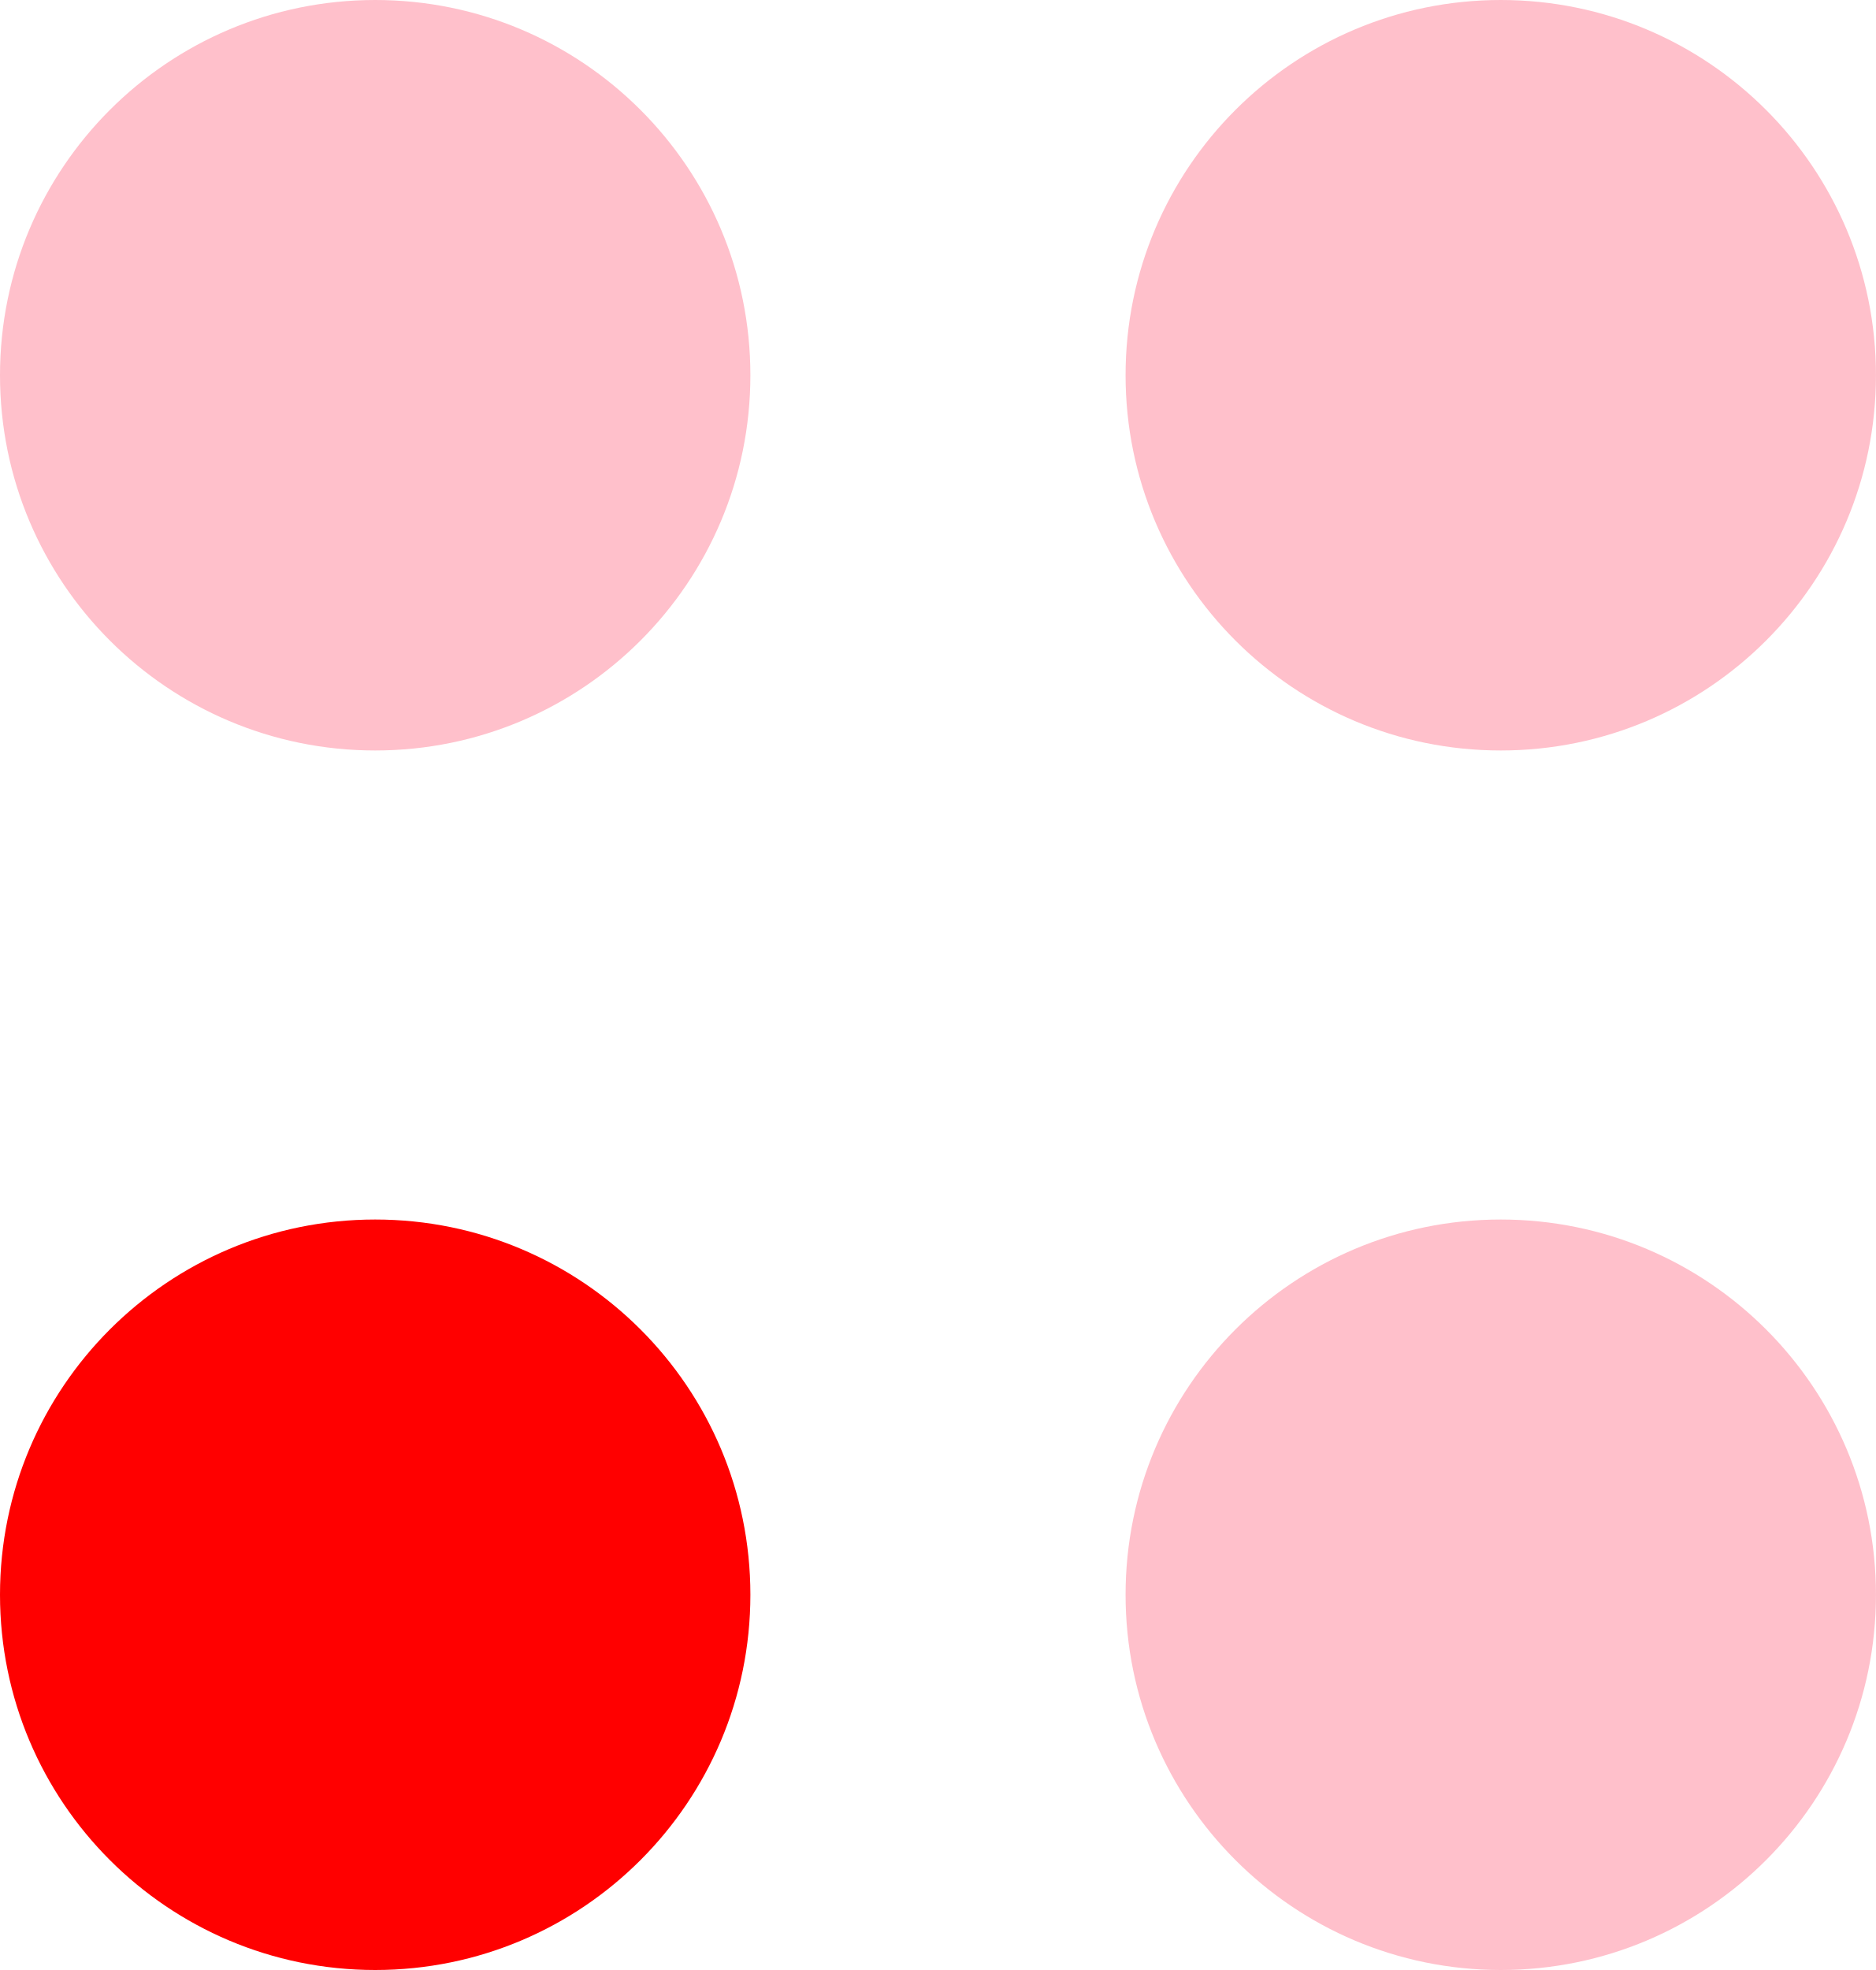
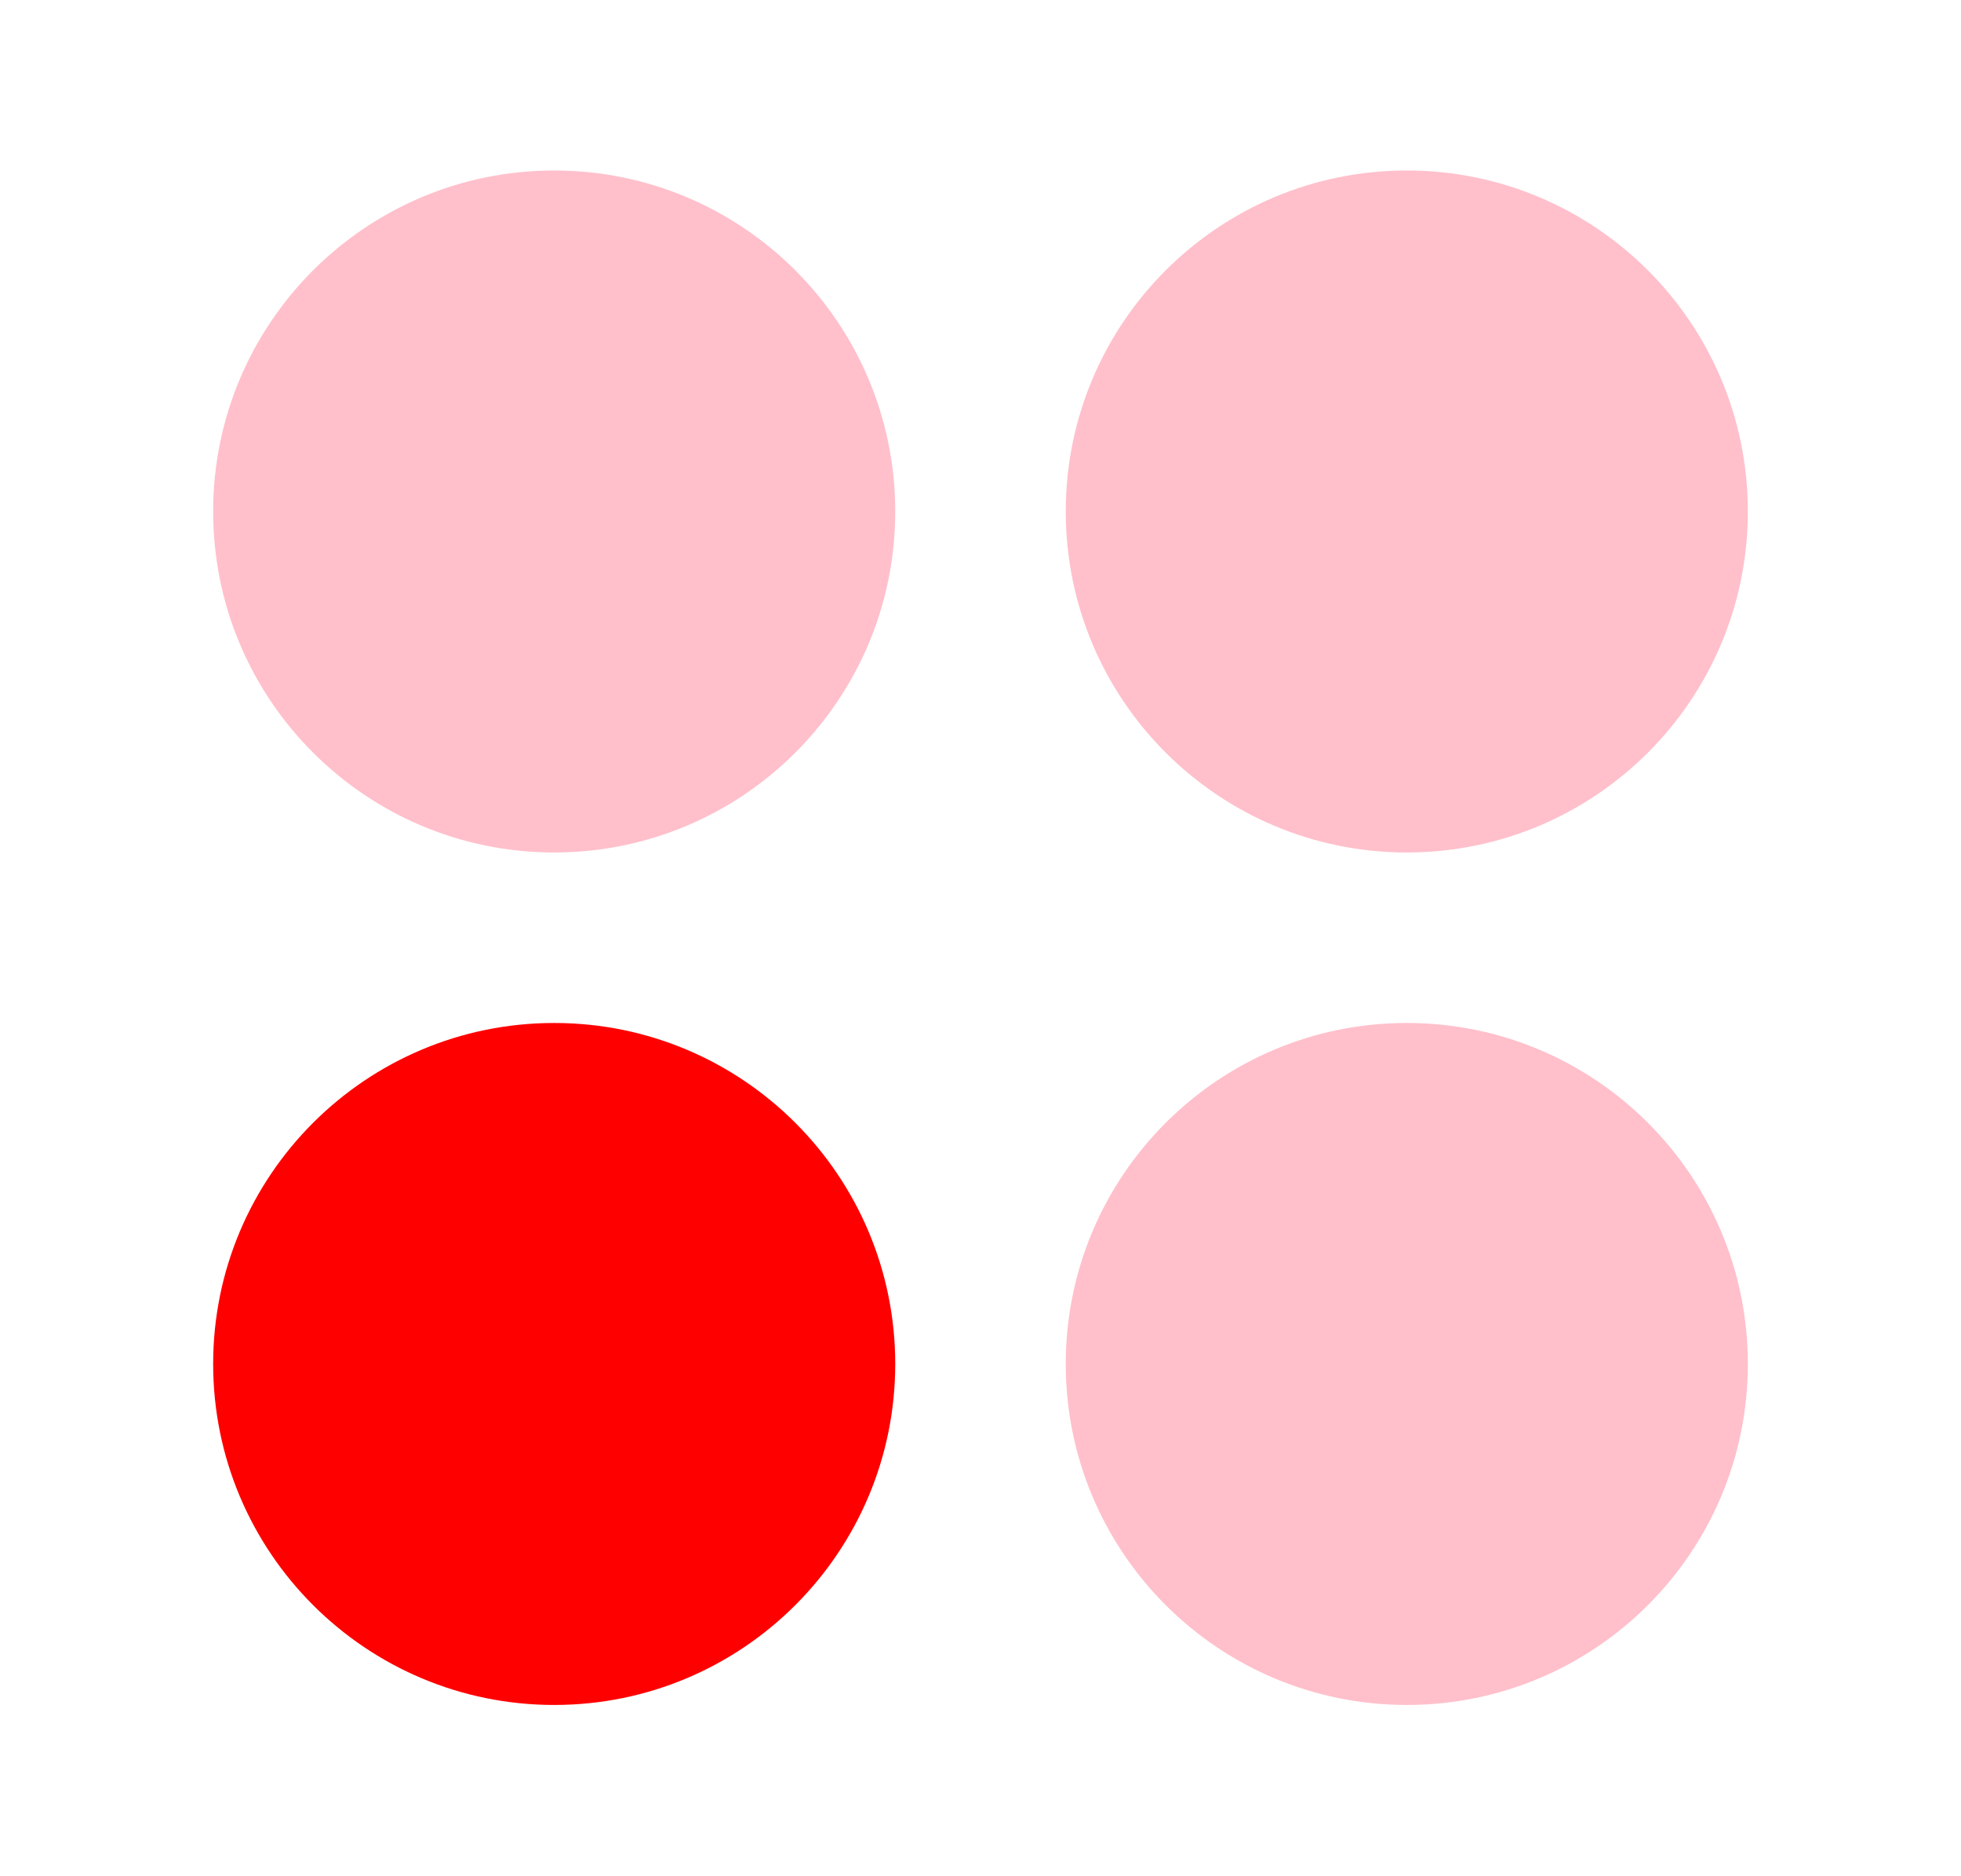
- <svg xmlns="http://www.w3.org/2000/svg" width="20" height="21" viewBox="0 0 20 21" fill="none">
-   <circle cx="4" cy="4" r="4" fill="#FFC0CB" />
-   <circle cx="16" cy="4" r="4" fill="#FFC0CB" />
-   <circle cx="16" cy="17" r="4" fill="#FFC0CB" />
-   <circle cx="4" cy="17" r="4" fill="#FF0000" />
+ <svg xmlns="http://www.w3.org/2000/svg" width="23" height="22" viewBox="0 0 23 22" fill="none">
+   <circle cx="6.5" cy="6" r="4" fill="#FFC0CB" />
+   <circle cx="16.5" cy="6" r="4" fill="#FFC0CB" />
+   <circle cx="6.5" cy="16" r="4" fill="#FF0000" />
+   <circle cx="16.5" cy="16" r="4" fill="#FFC0CB" />
</svg>
